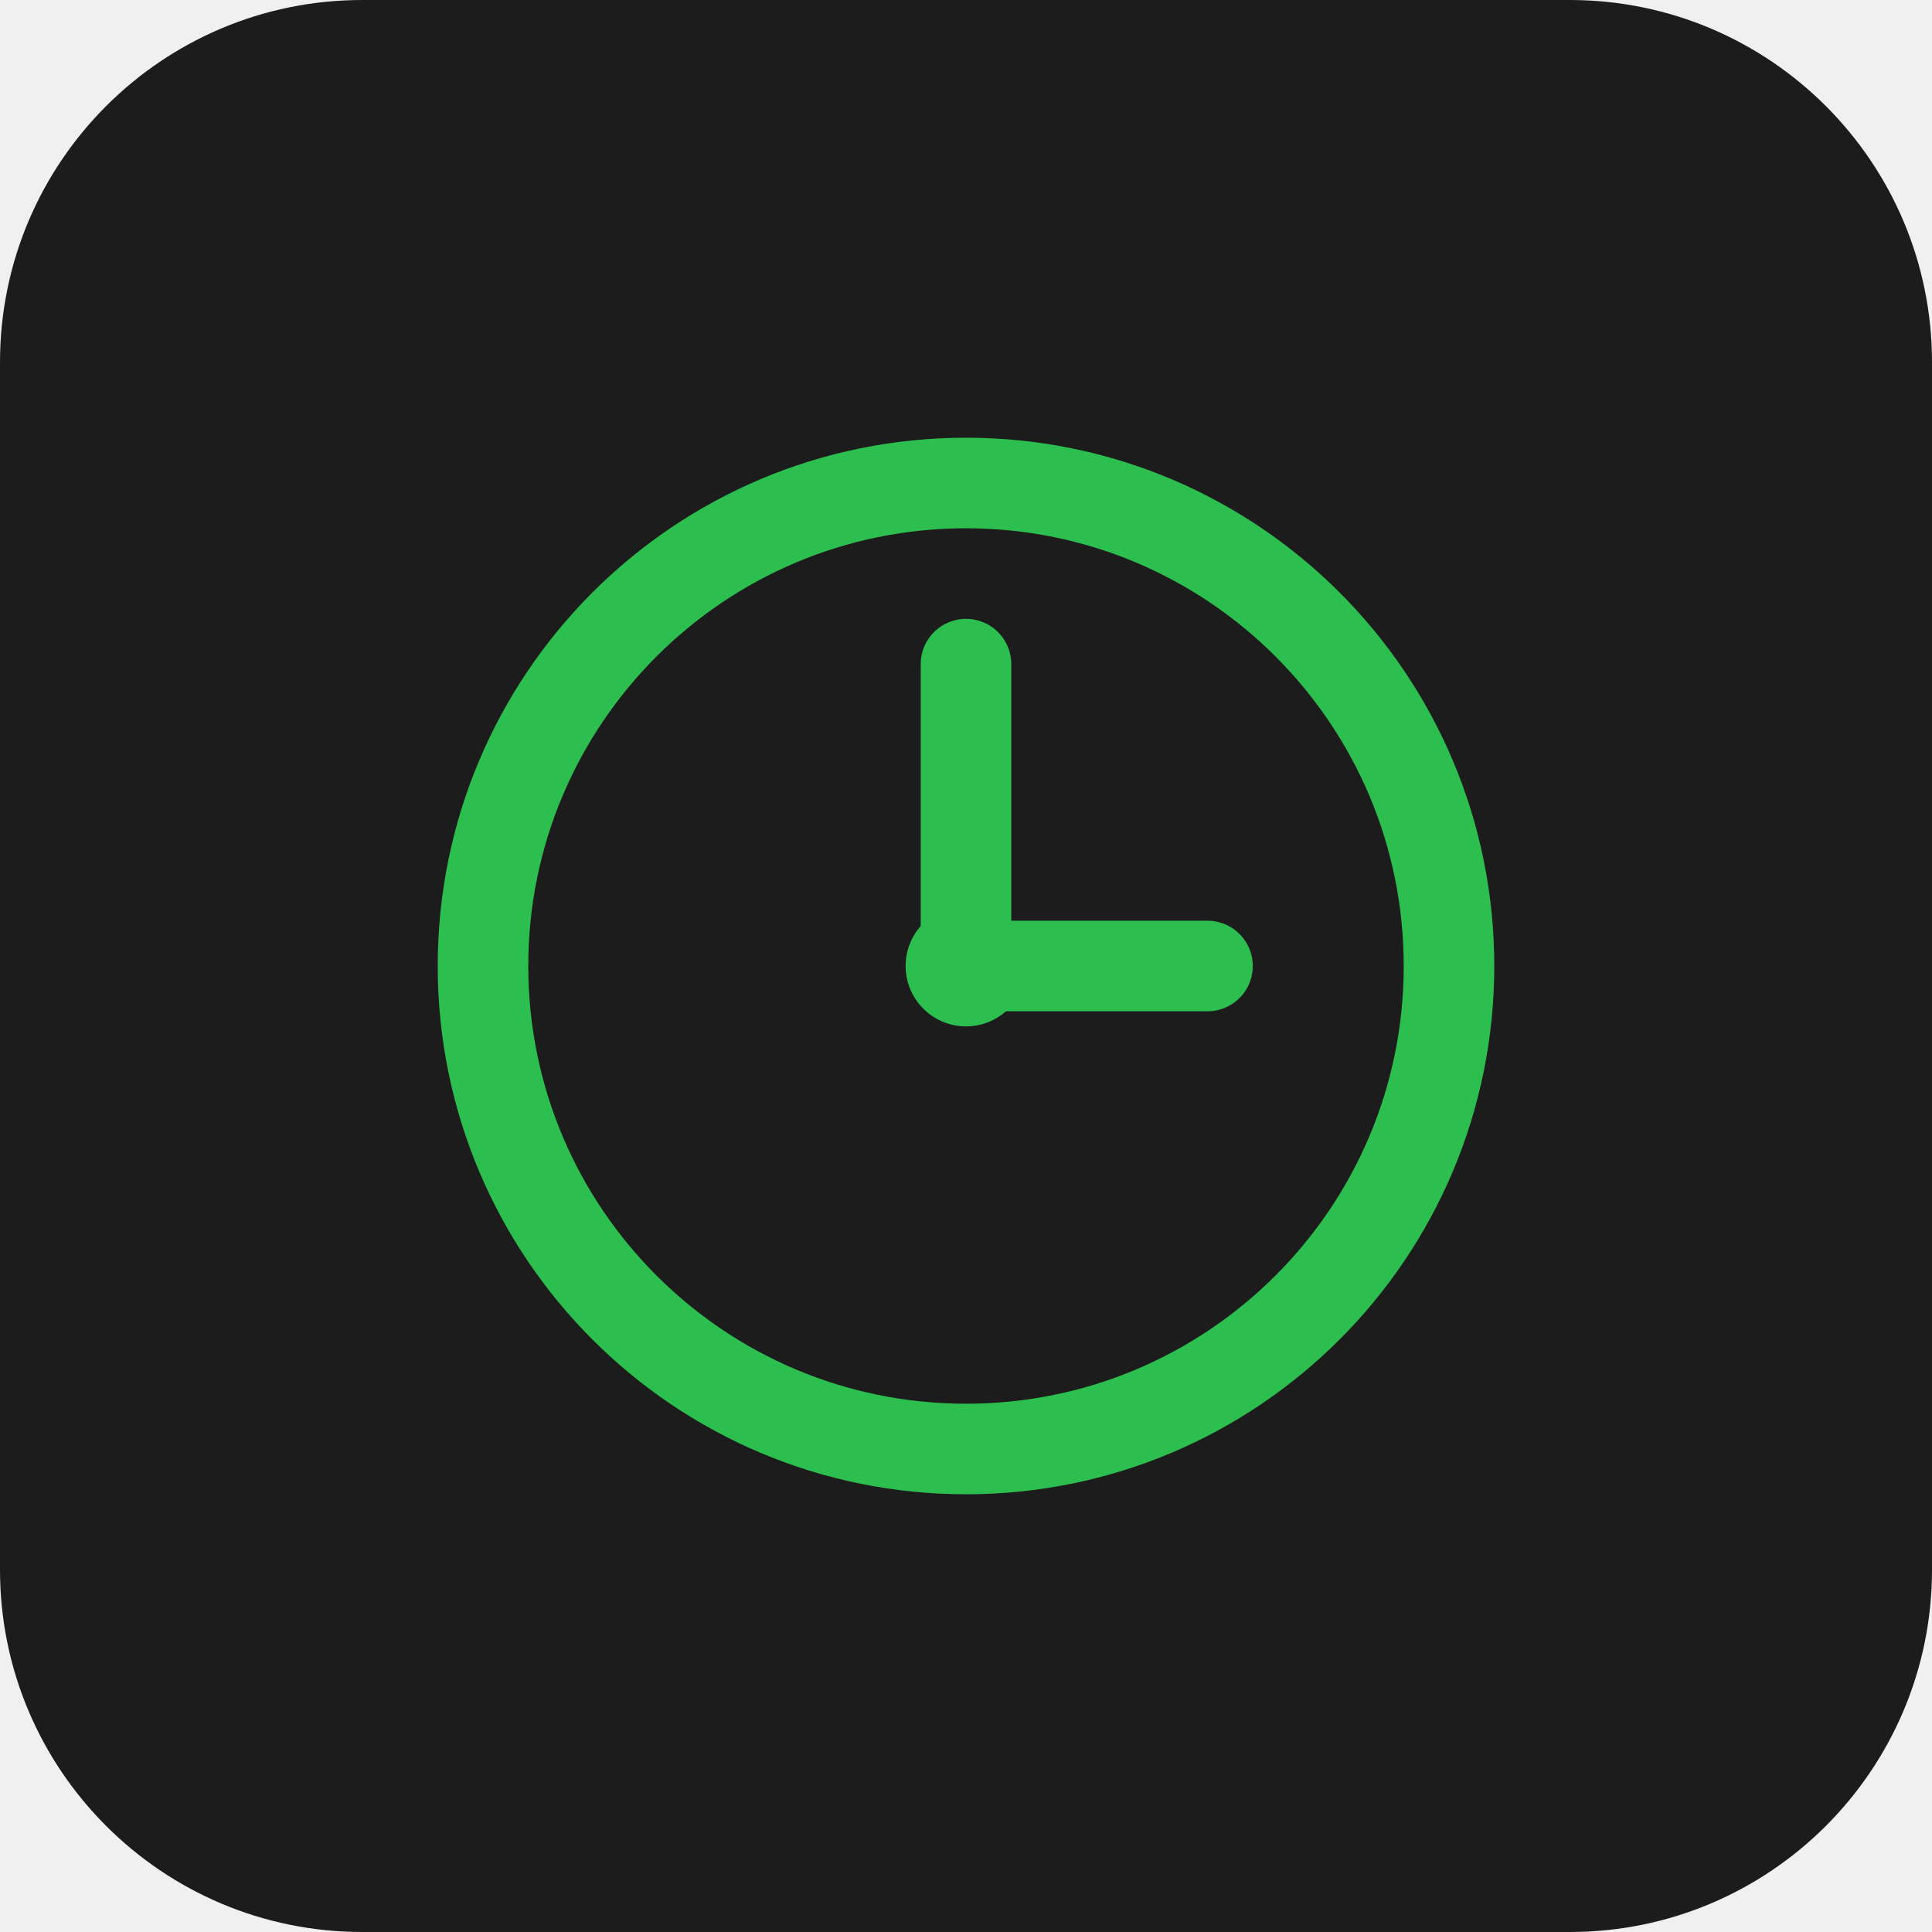
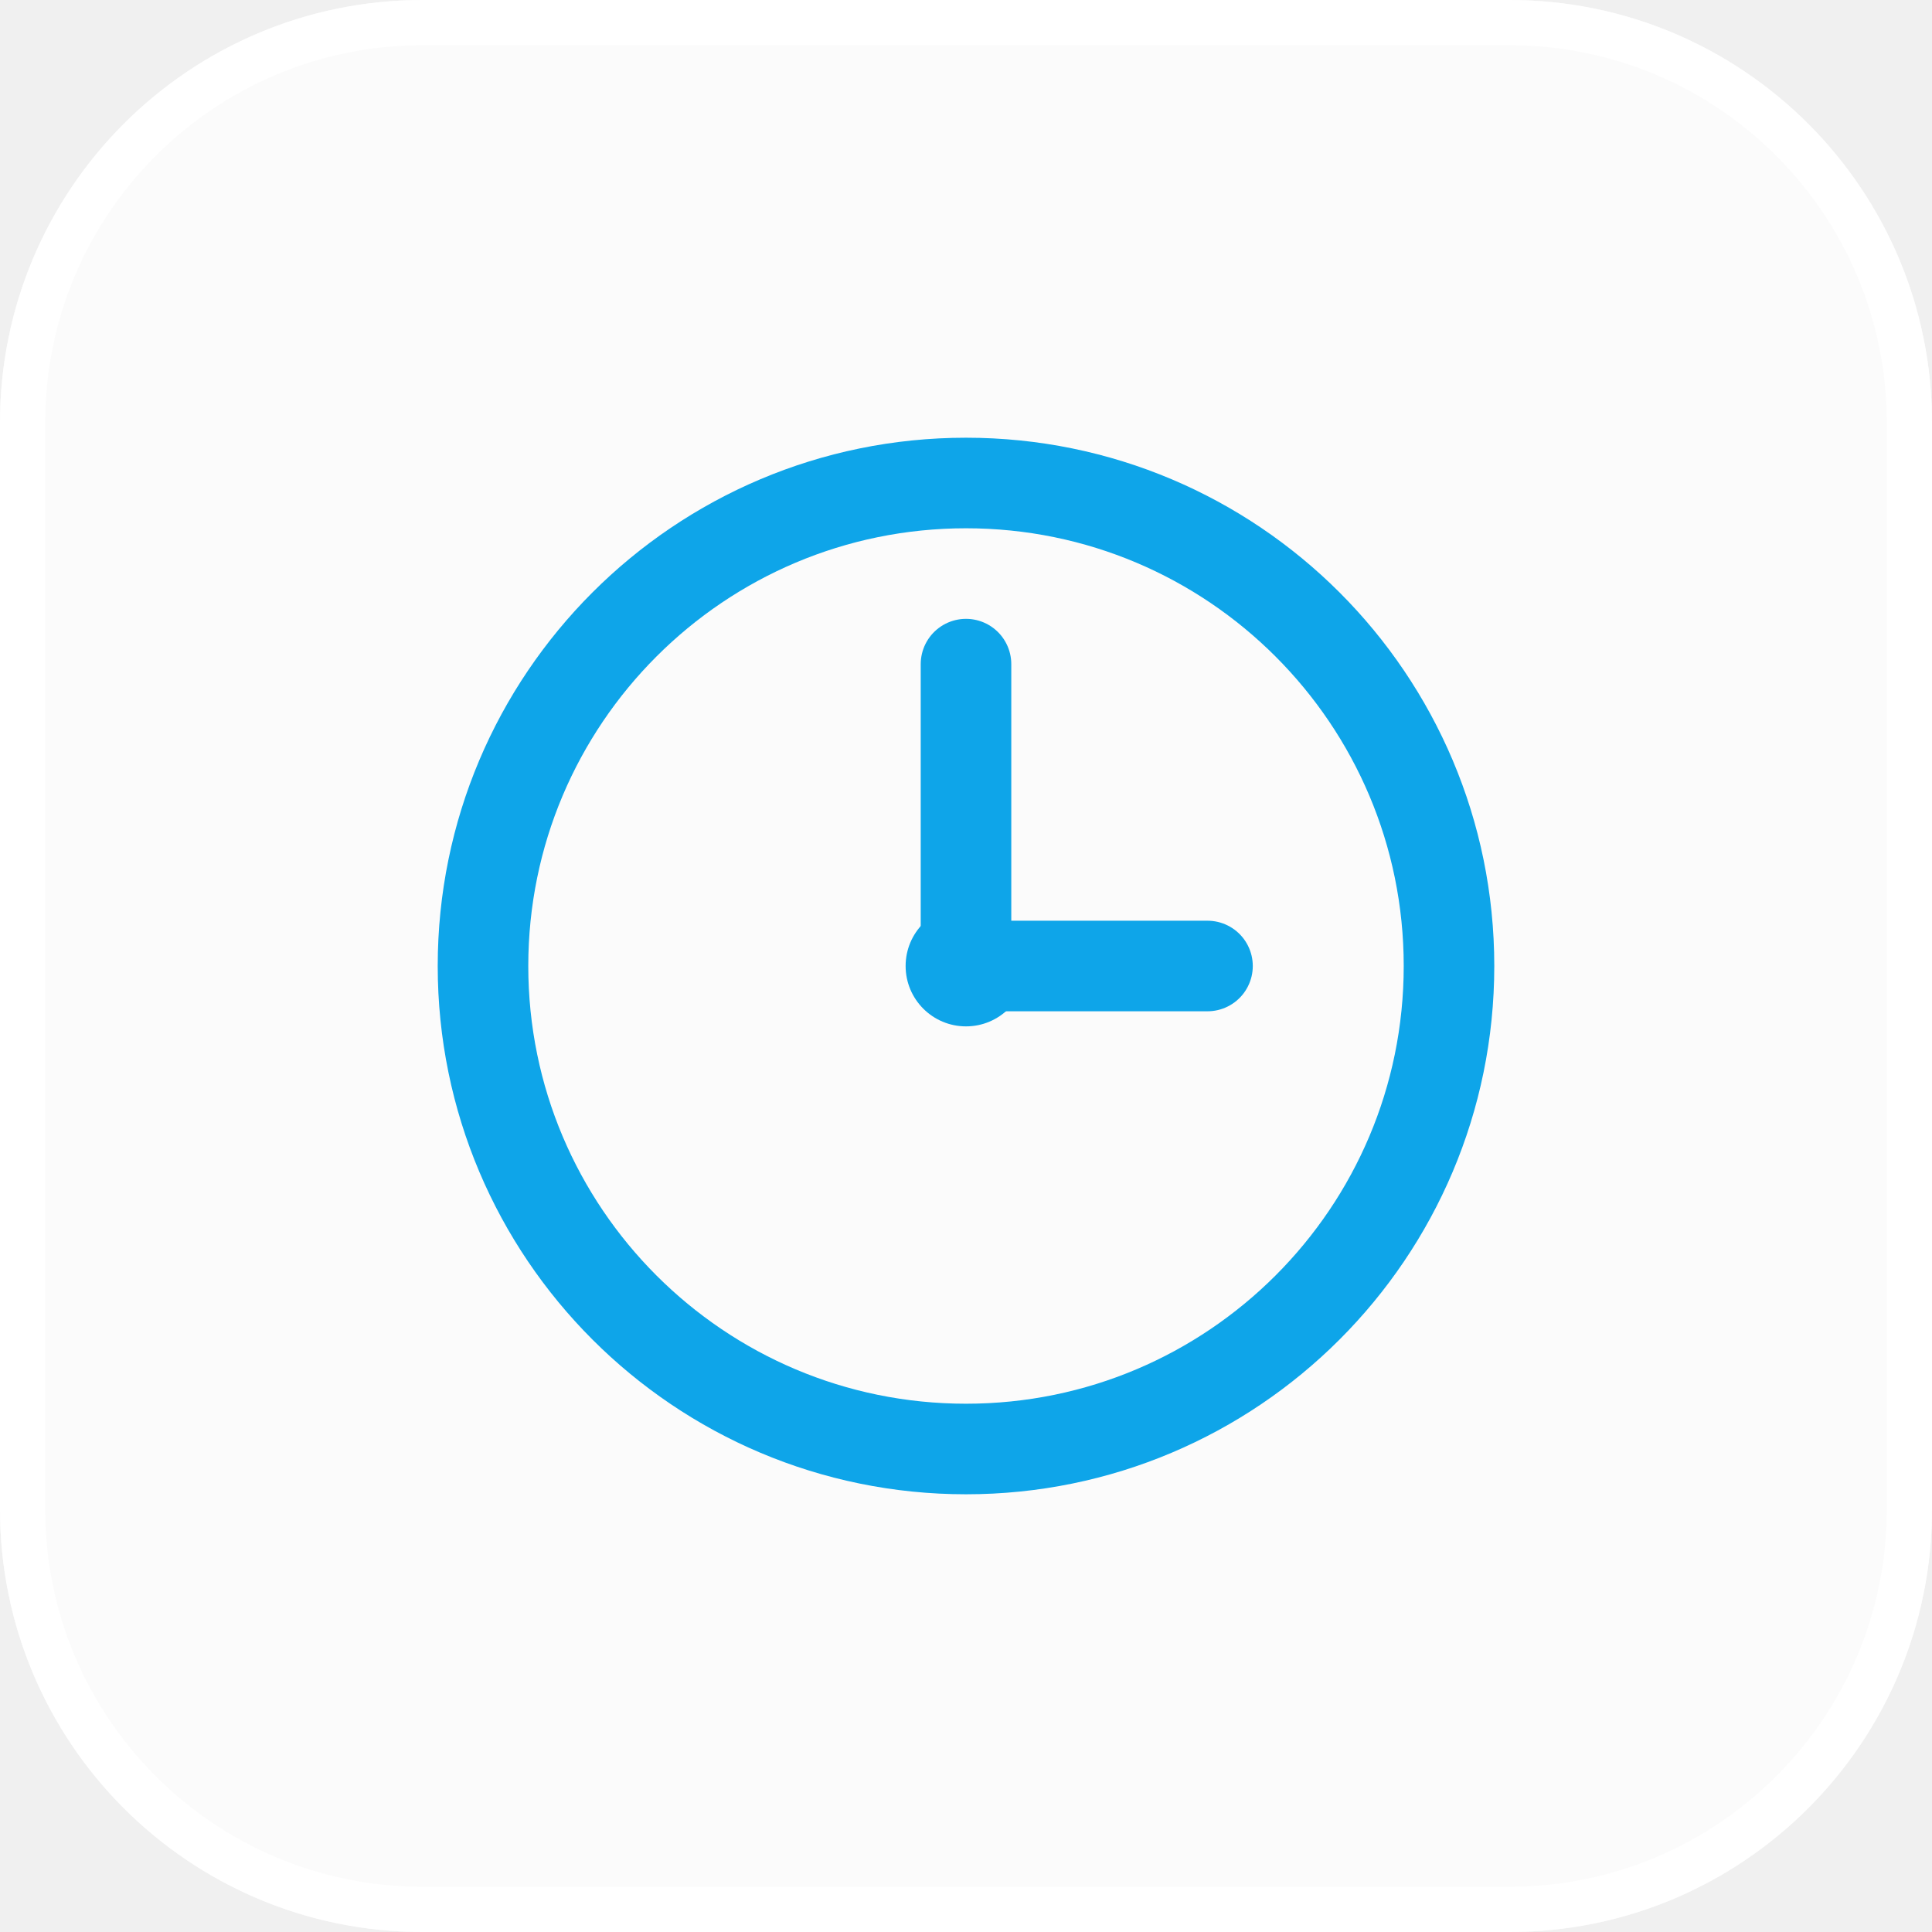
<svg xmlns="http://www.w3.org/2000/svg" width="64" height="64" viewBox="0 0 64 64">
-   <rect width="64" height="64" fill="#1c1c1c" rx="12" />
-   <circle cx="32" cy="32" r="16" fill="none" stroke="#2cbe4e" stroke-width="3" />
-   <line x1="32" y1="32" x2="32" y2="22" stroke="#2cbe4e" stroke-width="3" stroke-linecap="round" />
-   <line x1="32" y1="32" x2="40" y2="32" stroke="#2cbe4e" stroke-width="3" stroke-linecap="round" />
-   <circle cx="32" cy="32" r="2" fill="#2cbe4e" />
+   <rect width="64" height="64" fill="#ffffff" fill-opacity="0.72" rx="14" />
+   <rect x="0.75" y="0.75" width="62.5" height="62.5" rx="13.25" fill="none" stroke="#ffffff" stroke-opacity="0.9" stroke-width="1.5" />
+   <circle cx="32" cy="32" r="16" fill="none" stroke="#0ea5e9" stroke-width="3" />
+   <line x1="32" y1="32" x2="32" y2="22" stroke="#0ea5e9" stroke-width="3" stroke-linecap="round" />
+   <line x1="32" y1="32" x2="40" y2="32" stroke="#0ea5e9" stroke-width="3" stroke-linecap="round" />
+   <circle cx="32" cy="32" r="2" fill="#0ea5e9" />
</svg>
